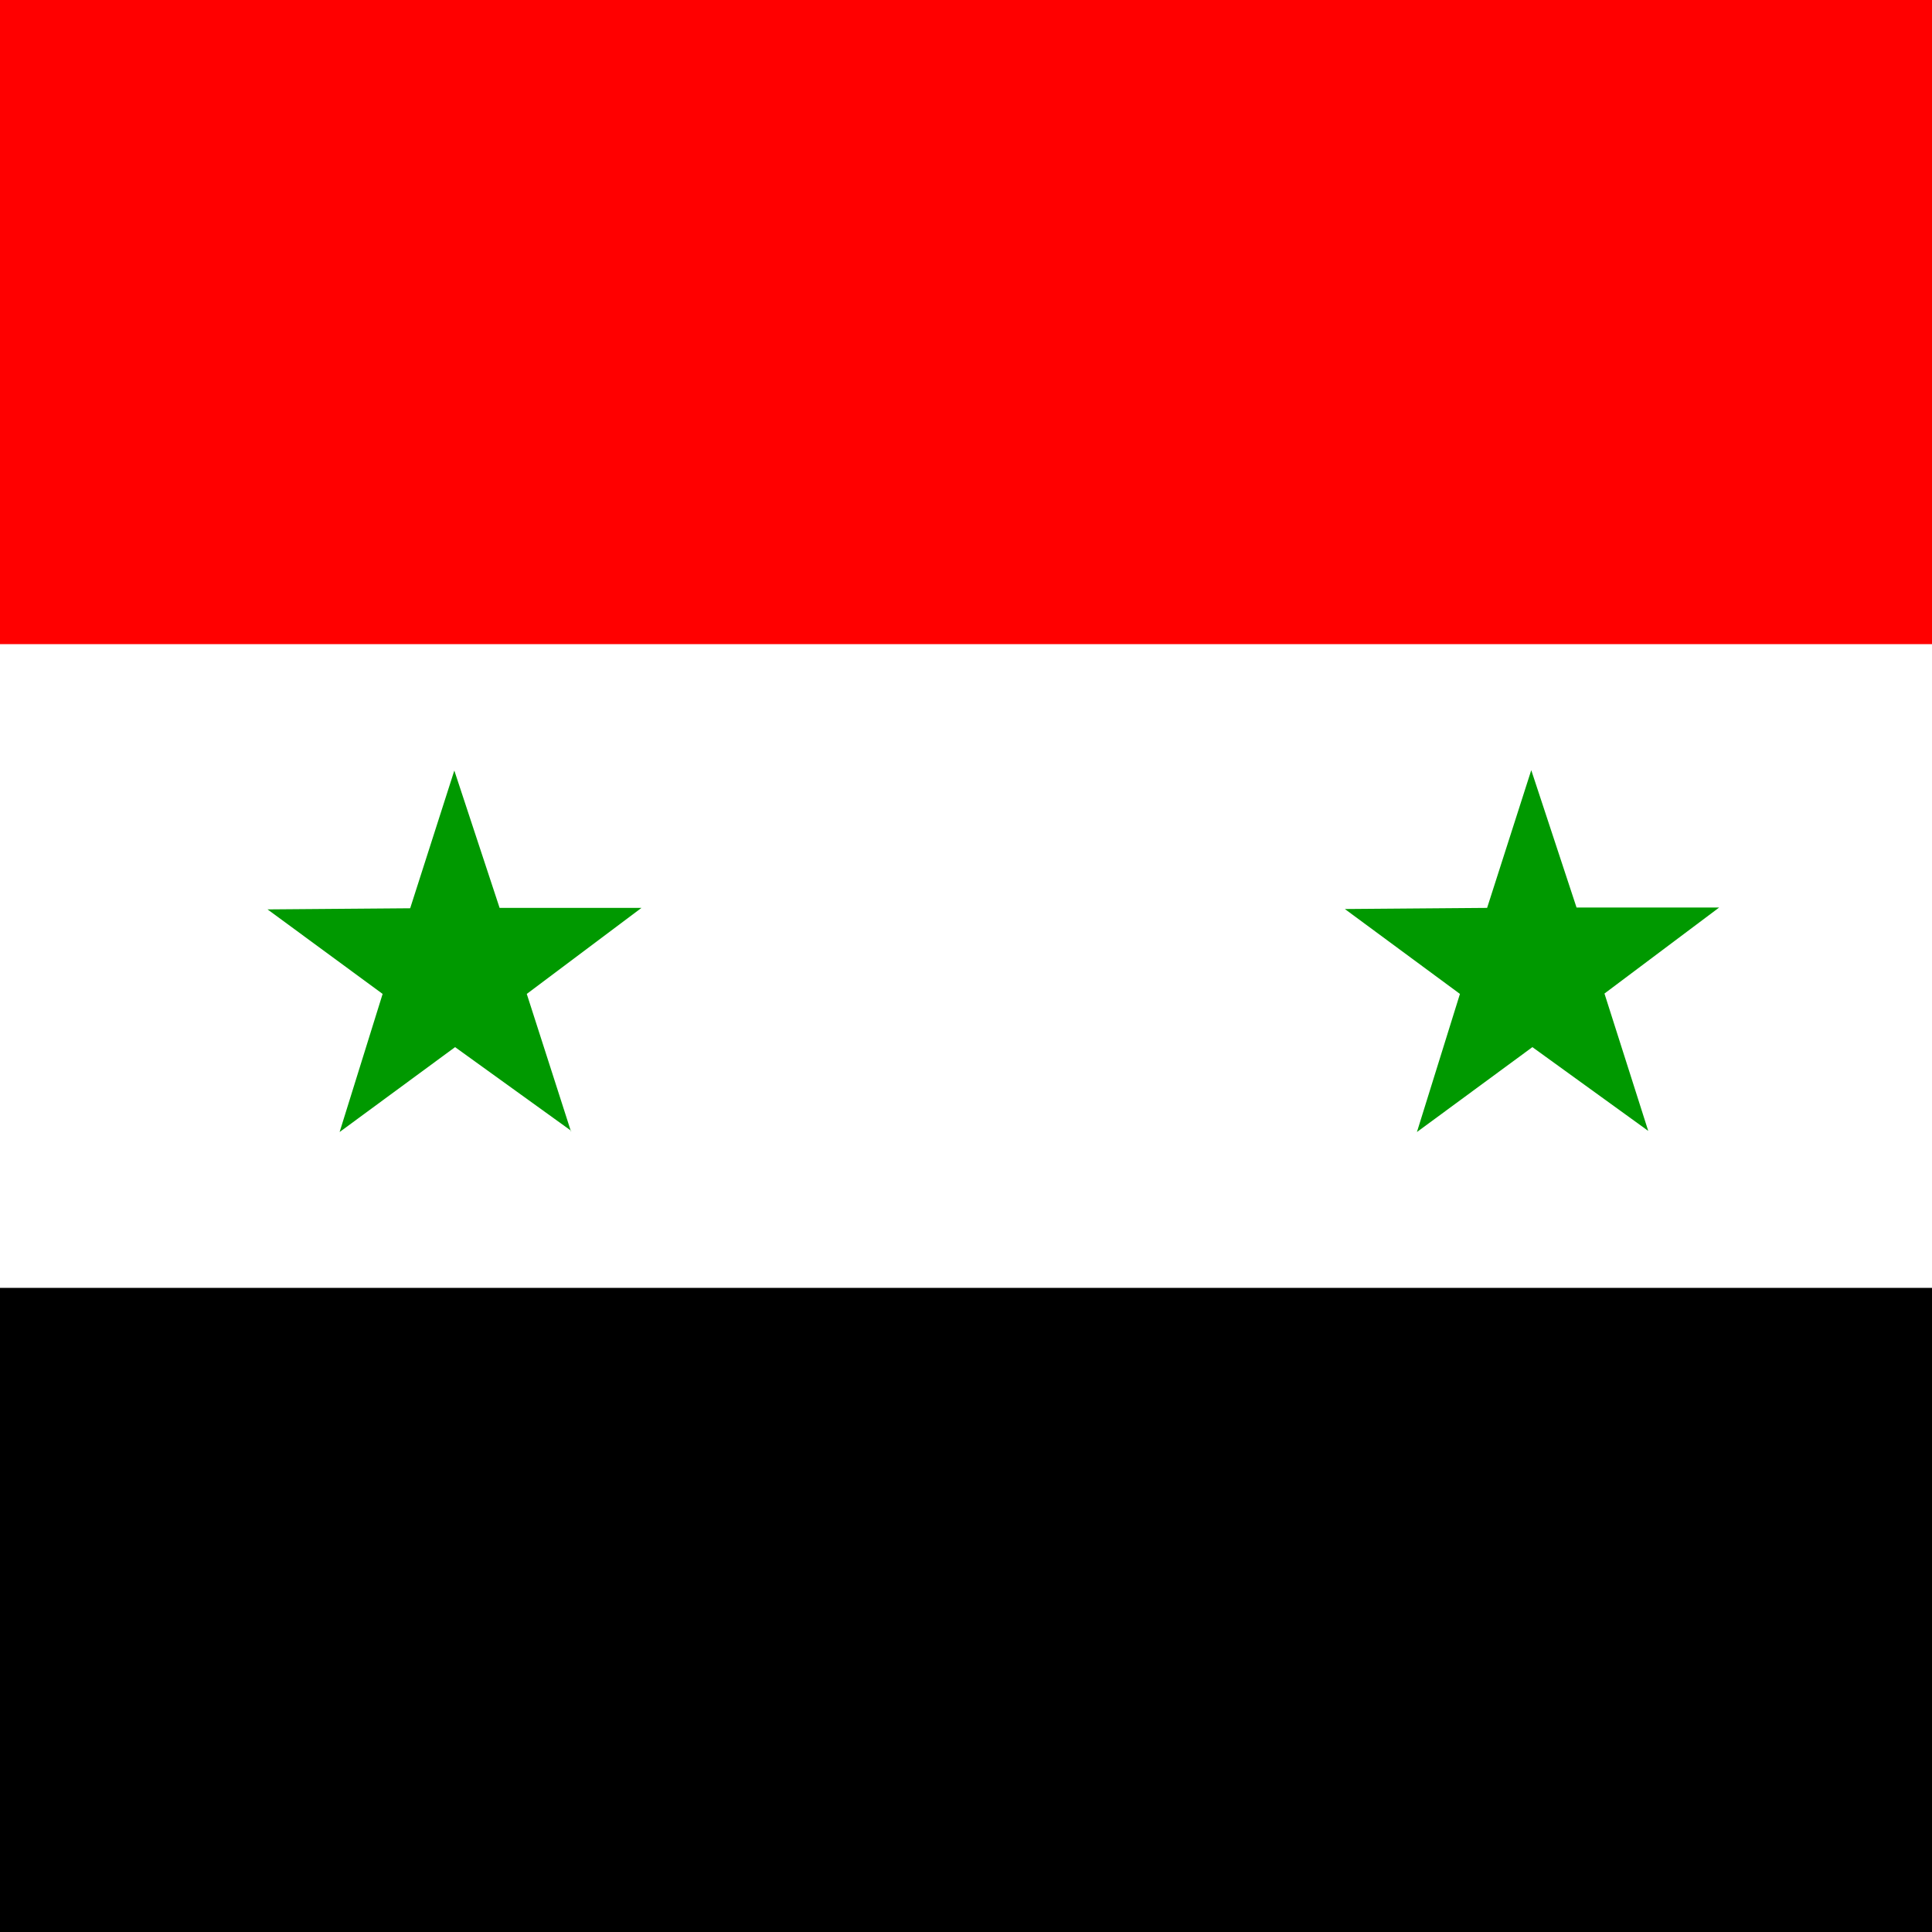
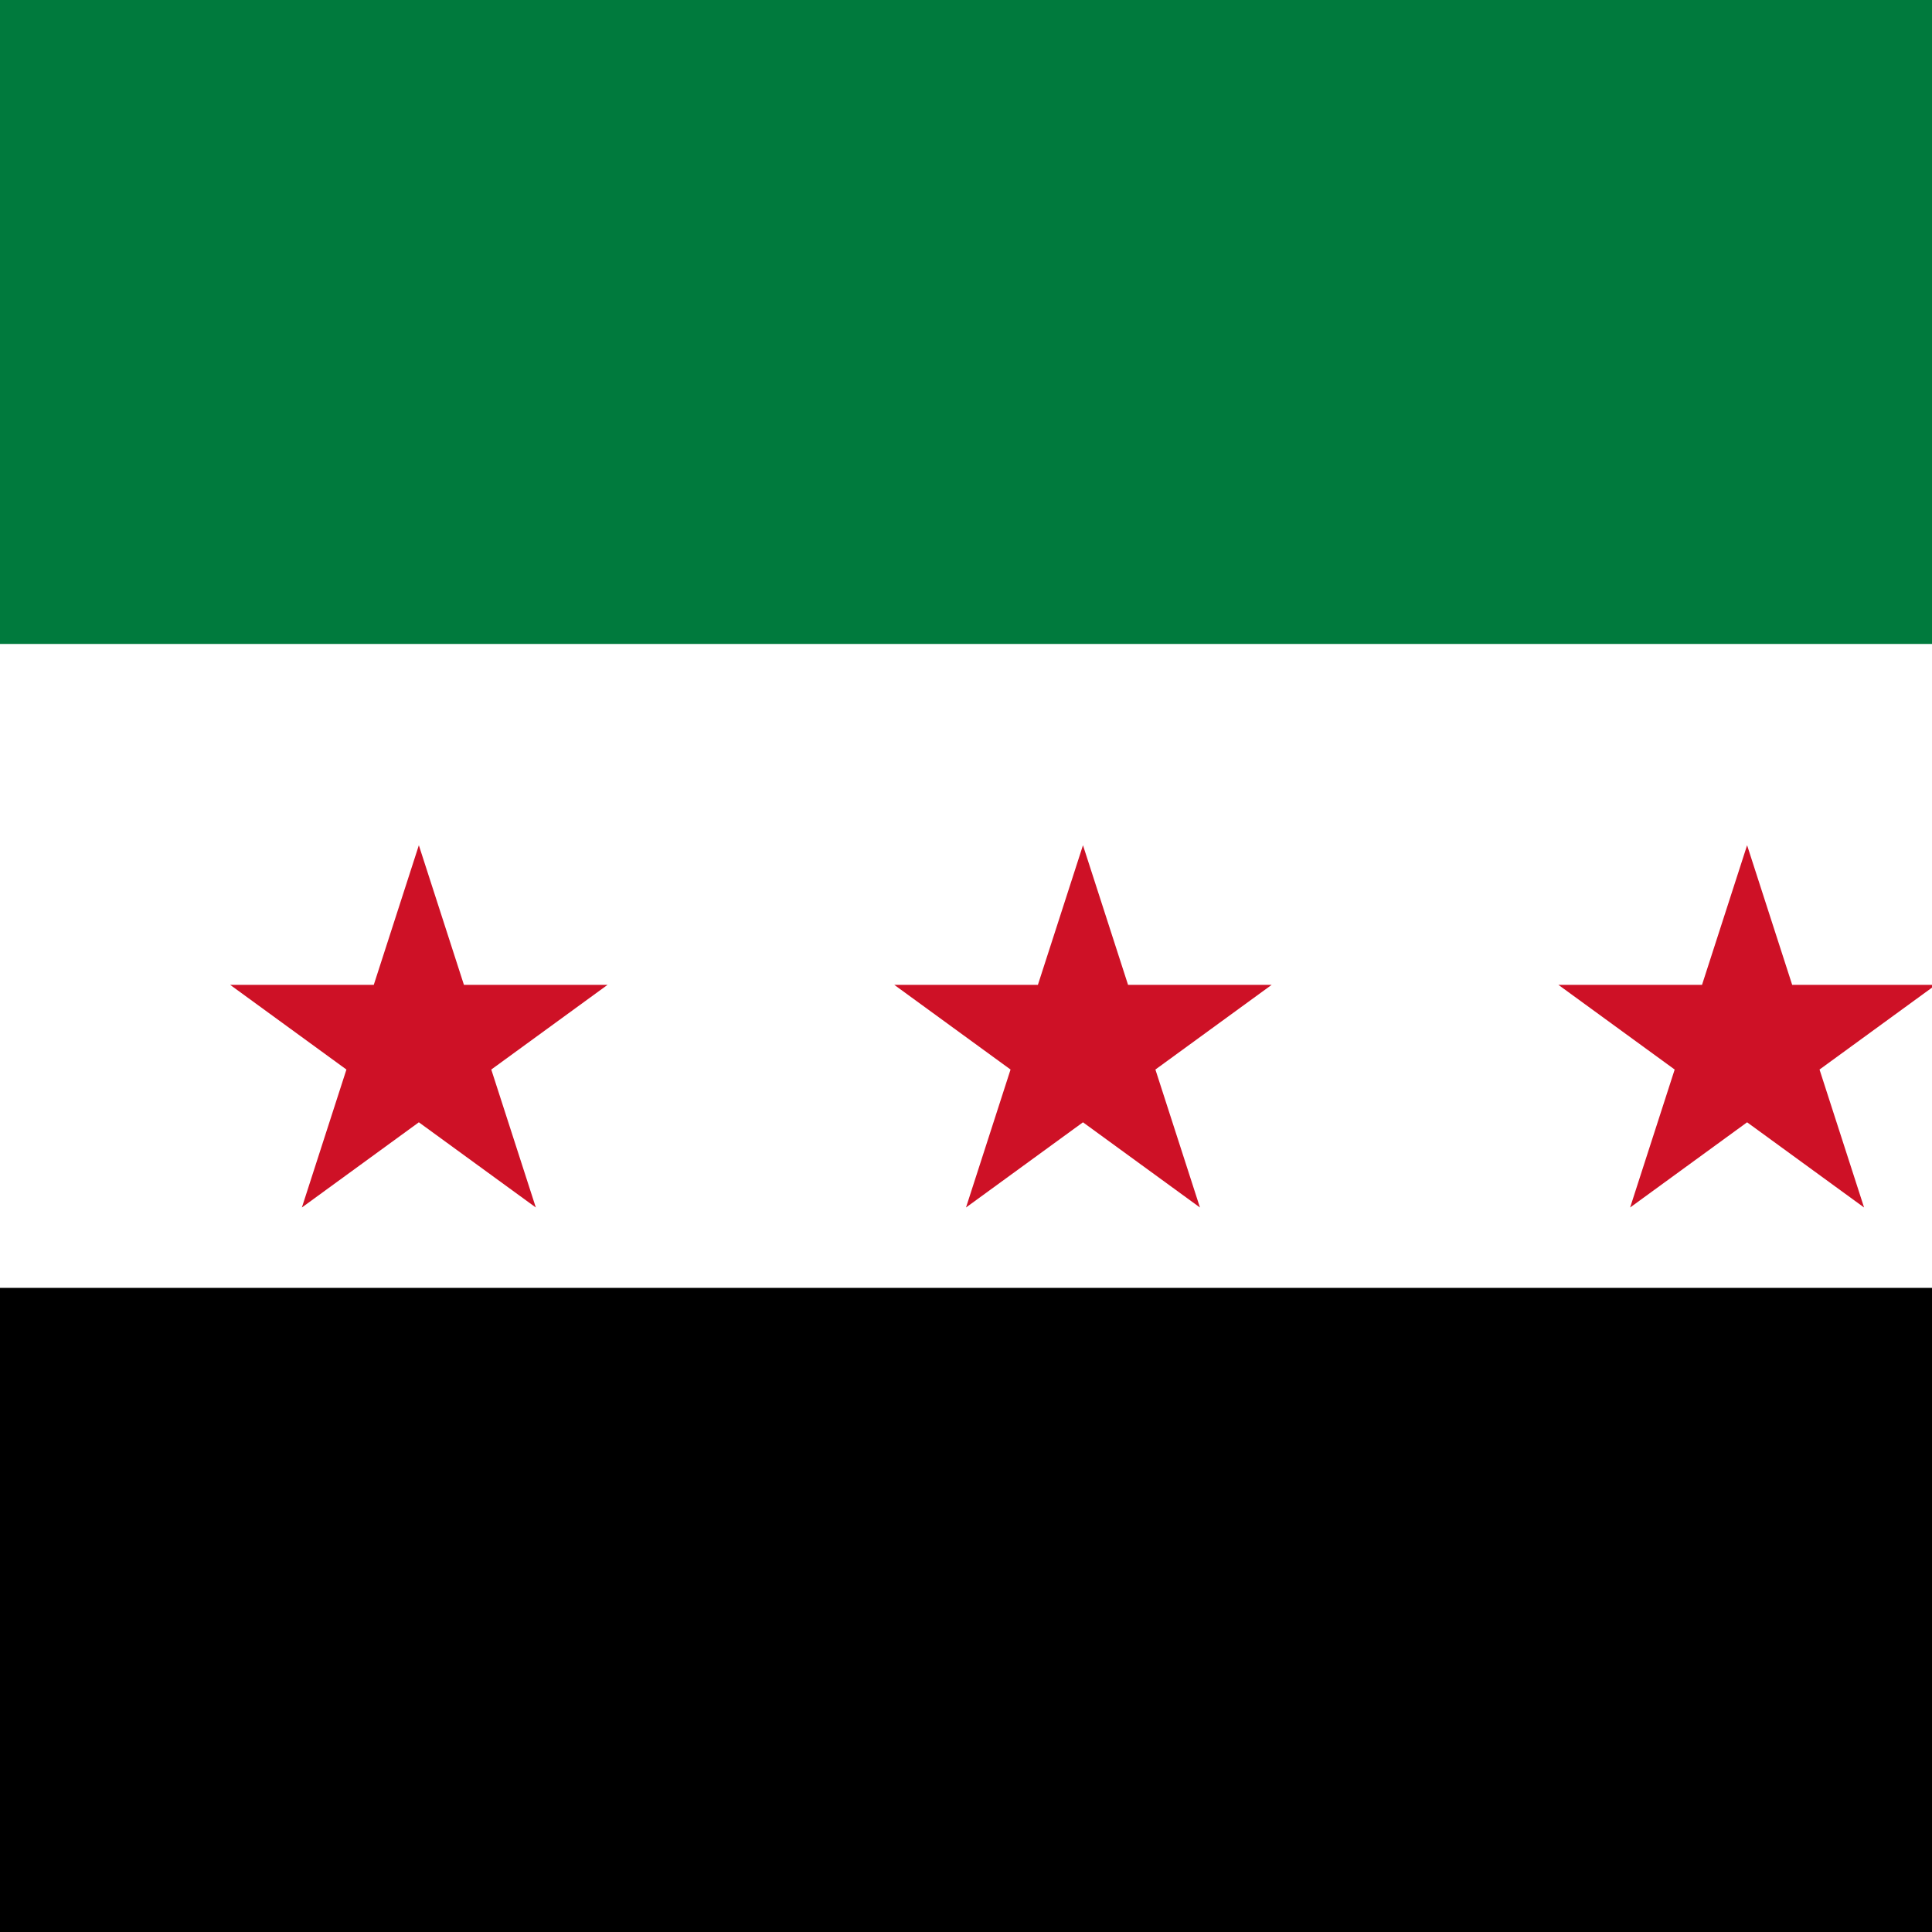
<svg xmlns="http://www.w3.org/2000/svg" viewBox="0 0 512 512">
-   <rect width="512" height="170.7" y="170.7" fill="#fff" fill-rule="evenodd" rx="0" ry="0" />
-   <rect width="512" height="170.7" y="341.3" fill-rule="evenodd" rx="0" ry="0" />
-   <path fill="red" fill-rule="evenodd" d="M0 0h512v170.7H0z" />
-   <path fill="#090" fill-rule="evenodd" d="M151.4 299.7l-30.8-22.2L90 300l11.4-36.6L70.9 241l37.8-.3 11.7-36.5 12 36.4H170l-30.4 22.8 11.7 36.4zm285.4 0l-30.7-22.2-30.6 22.5 11.4-36.6-30.5-22.5 37.7-.3 11.7-36.5 12 36.4h37.8l-30.4 22.8 11.6 36.4z" />
+   <rect width="512" height="170.7" y="0" fill="#007a3d" />
+   <rect width="512" height="170.7" y="170.7" fill="#fff" />
+   <rect width="512" height="170.7" y="341.3" fill="#000" />
+   <path fill="#ce1126" d="m80 320 31-96 31 96-81-59h100" />
+   <path fill="#ce1126" d="m256 320 31-96 31 96-81-59h100" />
+   <path fill="#ce1126" d="m432 320 31-96 31 96-81-59h100" />
</svg>
